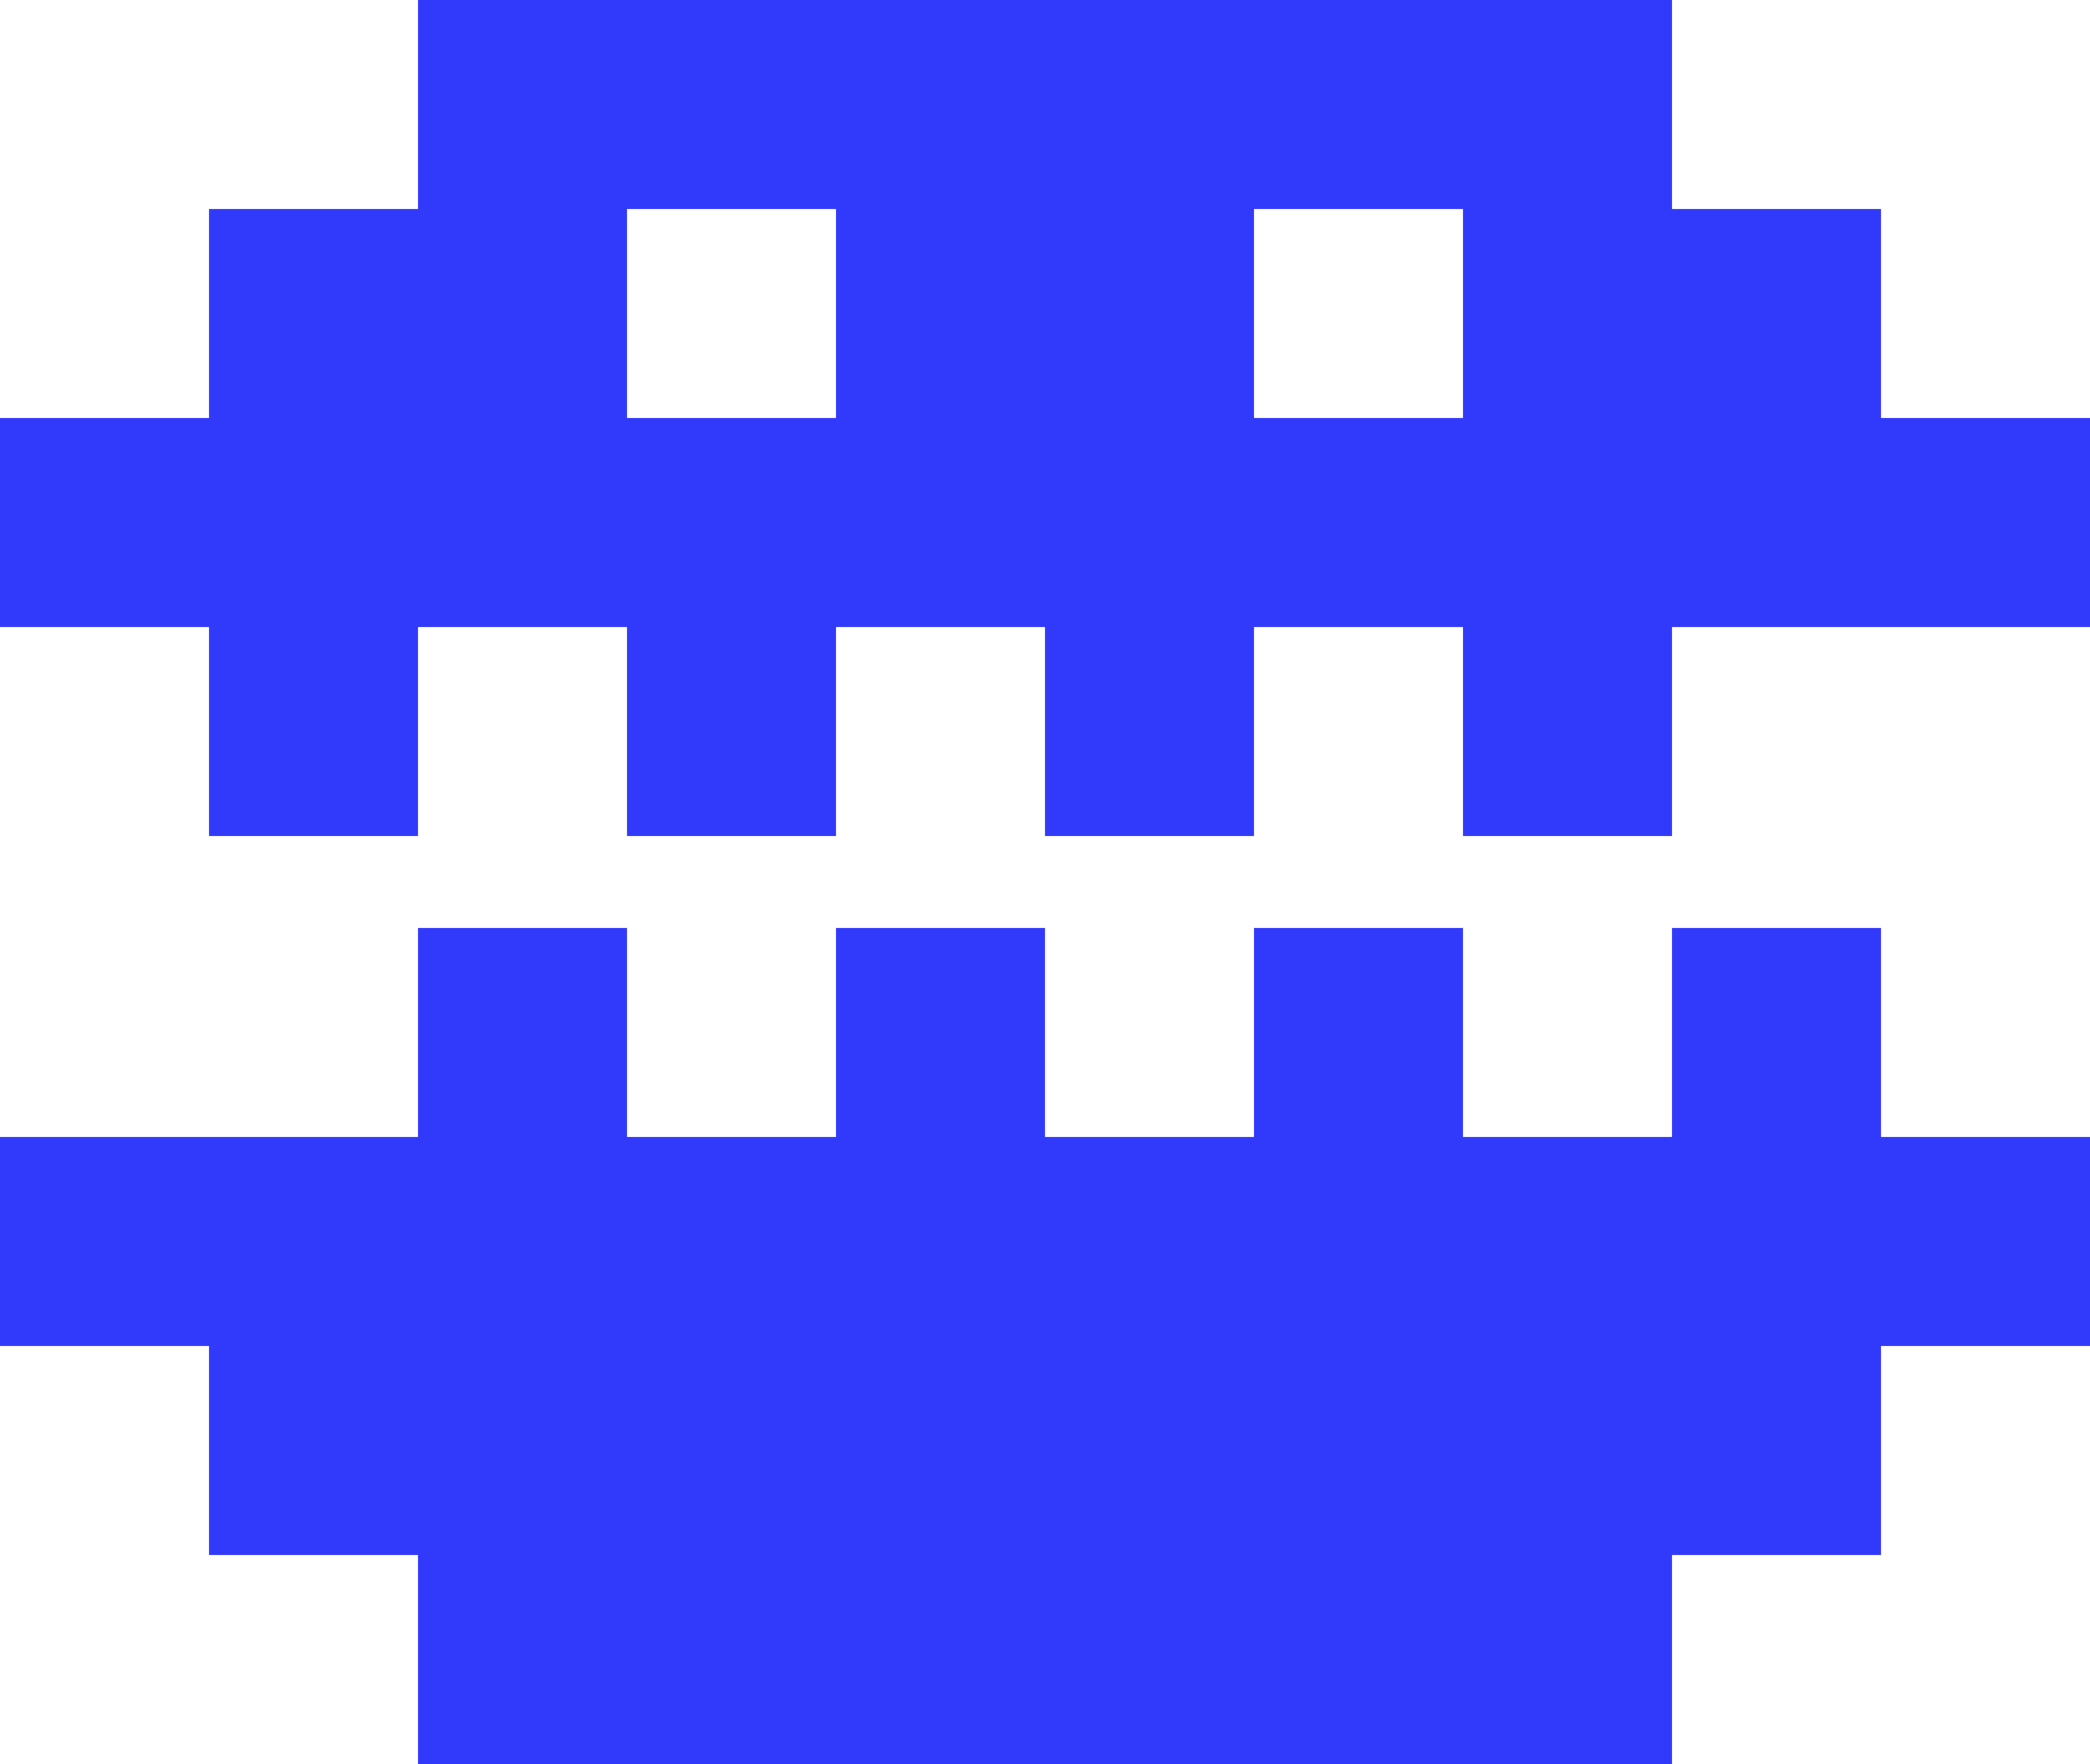
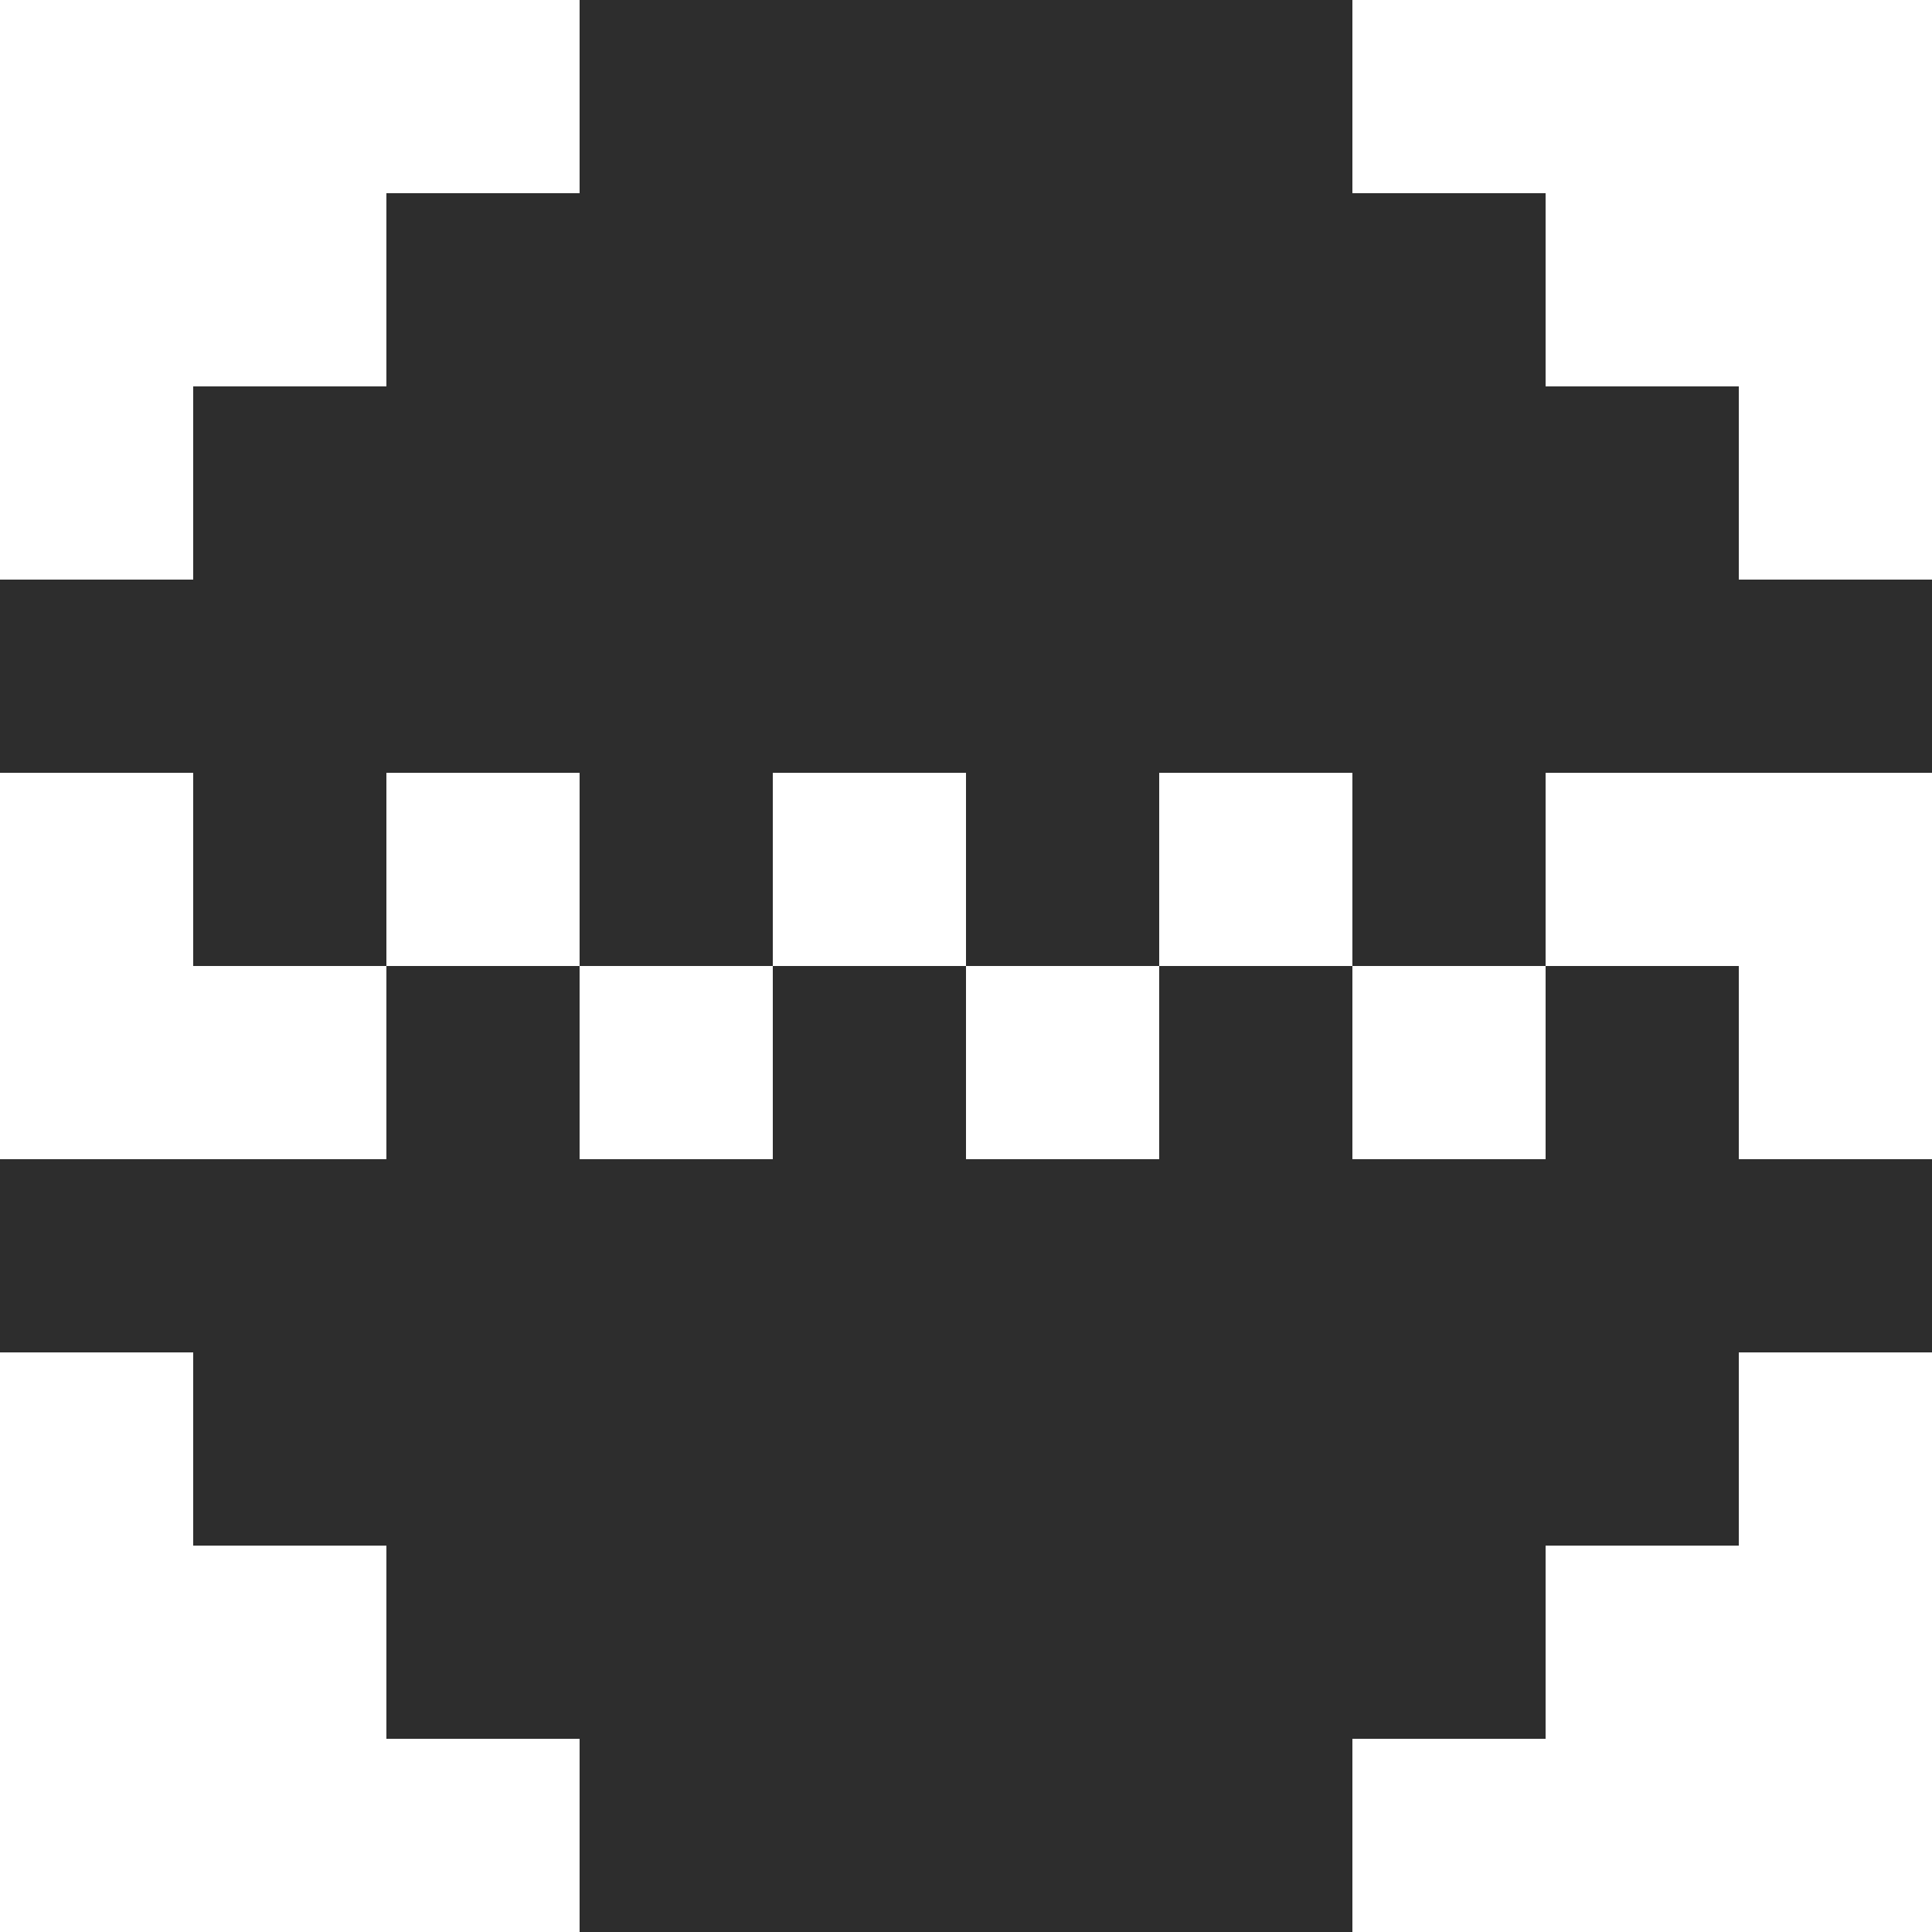
- <svg xmlns="http://www.w3.org/2000/svg" width="500" height="422" viewBox="0 0 500 422" fill="none">
-   <rect y="100" width="50" height="50" fill="#3139FB" />
-   <rect x="50" y="50" width="50" height="50" fill="#3139FB" />
-   <rect x="100" y="50" width="50" height="50" fill="#3139FB" />
-   <rect x="200" y="50" width="50" height="50" fill="#3139FB" />
-   <rect x="250" y="50" width="50" height="50" fill="#3139FB" />
-   <rect x="350" y="50" width="50" height="50" fill="#3139FB" />
-   <rect x="100" width="50" height="50" fill="#3139FB" />
-   <rect x="150" width="50" height="50" fill="#3139FB" />
-   <rect x="200" width="50" height="50" fill="#3139FB" />
-   <rect x="250" width="50" height="50" fill="#3139FB" />
-   <rect x="300" width="50" height="50" fill="#3139FB" />
-   <rect x="350" width="50" height="50" fill="#3139FB" />
-   <rect x="400" y="50" width="50" height="50" fill="#3139FB" />
-   <rect x="50" y="322" width="50" height="50" fill="#3139FB" />
-   <rect x="100" y="322" width="50" height="50" fill="#3139FB" />
-   <rect x="150" y="322" width="50" height="50" fill="#3139FB" />
-   <rect x="200" y="322" width="50" height="50" fill="#3139FB" />
-   <rect x="250" y="322" width="50" height="50" fill="#3139FB" />
-   <rect x="300" y="322" width="50" height="50" fill="#3139FB" />
-   <rect x="350" y="322" width="50" height="50" fill="#3139FB" />
-   <rect x="400" y="322" width="50" height="50" fill="#3139FB" />
-   <rect x="50" y="100" width="50" height="50" fill="#3139FB" />
-   <rect x="50" y="150" width="50" height="50" fill="#3139FB" />
-   <rect x="150" y="150" width="50" height="50" fill="#3139FB" />
-   <rect x="250" y="150" width="50" height="50" fill="#3139FB" />
-   <rect x="350" y="150" width="50" height="50" fill="#3139FB" />
-   <rect x="100" y="222" width="50" height="50" fill="#3139FB" />
-   <rect x="200" y="222" width="50" height="50" fill="#3139FB" />
-   <rect x="300" y="222" width="50" height="50" fill="#3139FB" />
-   <rect x="400" y="222" width="50" height="50" fill="#3139FB" />
-   <rect x="100" y="100" width="50" height="50" fill="#3139FB" />
-   <rect x="150" y="100" width="50" height="50" fill="#3139FB" />
-   <rect x="200" y="100" width="50" height="50" fill="#3139FB" />
-   <rect x="250" y="100" width="50" height="50" fill="#3139FB" />
-   <rect x="300" y="100" width="50" height="50" fill="#3139FB" />
-   <rect x="350" y="100" width="50" height="50" fill="#3139FB" />
-   <rect x="400" y="100" width="50" height="50" fill="#3139FB" />
-   <rect x="450" y="100" width="50" height="50" fill="#3139FB" />
-   <rect y="272" width="50" height="50" fill="#3139FB" />
-   <rect x="50" y="272" width="50" height="50" fill="#3139FB" />
-   <rect x="100" y="272" width="50" height="50" fill="#3139FB" />
-   <rect x="150" y="272" width="50" height="50" fill="#3139FB" />
-   <rect x="200" y="272" width="50" height="50" fill="#3139FB" />
-   <rect x="250" y="272" width="50" height="50" fill="#3139FB" />
-   <rect x="300" y="272" width="50" height="50" fill="#3139FB" />
-   <rect x="350" y="272" width="50" height="50" fill="#3139FB" />
-   <rect x="400" y="272" width="50" height="50" fill="#3139FB" />
-   <rect x="450" y="272" width="50" height="50" fill="#3139FB" />
-   <rect x="100" y="372" width="50" height="50" fill="#3139FB" />
-   <rect x="150" y="372" width="50" height="50" fill="#3139FB" />
-   <rect x="200" y="372" width="50" height="50" fill="#3139FB" />
-   <rect x="250" y="372" width="50" height="50" fill="#3139FB" />
-   <rect x="300" y="372" width="50" height="50" fill="#3139FB" />
-   <rect x="350" y="372" width="50" height="50" fill="#3139FB" />
+ <svg xmlns="http://www.w3.org/2000/svg" width="200" height="200" viewBox="0 0 200 200" fill="none">
+   <rect y="120" width="20" height="20" fill="#2D2D2D" />
+   <rect x="20" y="120" width="20" height="20" fill="#2D2D2D" />
+   <rect x="40" y="120" width="20" height="20" fill="#2D2D2D" />
+   <rect x="60" y="120" width="20" height="20" fill="#2D2D2D" />
+   <rect x="80" y="120" width="20" height="20" fill="#2D2D2D" />
+   <rect x="100" y="120" width="20" height="20" fill="#2D2D2D" />
+   <rect x="120" y="120" width="20" height="20" fill="#2D2D2D" />
+   <rect x="140" y="120" width="20" height="20" fill="#2D2D2D" />
+   <rect x="160" y="120" width="20" height="20" fill="#2D2D2D" />
+   <rect x="180" y="120" width="20" height="20" fill="#2D2D2D" />
+   <rect y="60" width="20" height="20" fill="#2D2D2D" />
+   <rect x="20" y="80" width="20" height="20" fill="#2D2D2D" />
+   <rect x="140" y="80" width="20" height="20" fill="#2D2D2D" />
+   <rect x="160" y="100" width="20" height="20" fill="#2D2D2D" />
+   <rect x="60" y="80" width="20" height="20" fill="#2D2D2D" />
+   <rect x="80" y="100" width="20" height="20" fill="#2D2D2D" />
+   <rect x="100" y="80" width="20" height="20" fill="#2D2D2D" />
+   <rect x="120" y="100" width="20" height="20" fill="#2D2D2D" />
+   <rect x="40" y="100" width="20" height="20" fill="#2D2D2D" />
+   <rect x="20" y="60" width="20" height="20" fill="#2D2D2D" />
+   <rect x="40" y="60" width="20" height="20" fill="#2D2D2D" />
+   <rect x="60" y="60" width="20" height="20" fill="#2D2D2D" />
+   <rect x="80" y="60" width="20" height="20" fill="#2D2D2D" />
+   <rect x="100" y="60" width="20" height="20" fill="#2D2D2D" />
+   <rect x="120" y="60" width="20" height="20" fill="#2D2D2D" />
+   <rect x="140" y="60" width="20" height="20" fill="#2D2D2D" />
+   <rect x="160" y="60" width="20" height="20" fill="#2D2D2D" />
+   <rect x="180" y="60" width="20" height="20" fill="#2D2D2D" />
+   <rect x="20" y="140" width="20" height="20" fill="#2D2D2D" />
+   <rect x="40" y="140" width="20" height="20" fill="#2D2D2D" />
+   <rect x="60" y="140" width="20" height="20" fill="#2D2D2D" />
+   <rect x="80" y="140" width="20" height="20" fill="#2D2D2D" />
+   <rect x="100" y="140" width="20" height="20" fill="#2D2D2D" />
+   <rect x="120" y="140" width="20" height="20" fill="#2D2D2D" />
+   <rect x="140" y="140" width="20" height="20" fill="#2D2D2D" />
+   <rect x="160" y="140" width="20" height="20" fill="#2D2D2D" />
+   <rect x="20" y="40" width="20" height="20" fill="#2D2D2D" />
+   <rect x="40" y="40" width="20" height="20" fill="#2D2D2D" />
+   <rect x="60" y="40" width="20" height="20" fill="#2D2D2D" />
+   <rect x="80" y="40" width="20" height="20" fill="#2D2D2D" />
+   <rect x="100" y="40" width="20" height="20" fill="#2D2D2D" />
+   <rect x="120" y="40" width="20" height="20" fill="#2D2D2D" />
+   <rect x="140" y="40" width="20" height="20" fill="#2D2D2D" />
+   <rect x="160" y="40" width="20" height="20" fill="#2D2D2D" />
+   <rect x="40" y="20" width="20" height="20" fill="#2D2D2D" />
+   <rect x="60" y="20" width="20" height="20" fill="#2D2D2D" />
+   <rect x="80" y="20" width="20" height="20" fill="#2D2D2D" />
+   <rect x="100" y="20" width="20" height="20" fill="#2D2D2D" />
+   <rect x="120" y="20" width="20" height="20" fill="#2D2D2D" />
+   <rect x="140" y="20" width="20" height="20" fill="#2D2D2D" />
+   <rect x="40" y="160" width="20" height="20" fill="#2D2D2D" />
+   <rect x="60" y="160" width="20" height="20" fill="#2D2D2D" />
+   <rect x="80" y="160" width="20" height="20" fill="#2D2D2D" />
+   <rect x="100" y="160" width="20" height="20" fill="#2D2D2D" />
+   <rect x="120" y="160" width="20" height="20" fill="#2D2D2D" />
+   <rect x="140" y="160" width="20" height="20" fill="#2D2D2D" />
+   <rect x="60" y="180" width="20" height="20" fill="#2D2D2D" />
+   <rect x="80" y="180" width="20" height="20" fill="#2D2D2D" />
+   <rect x="100" y="180" width="20" height="20" fill="#2D2D2D" />
+   <rect x="120" y="180" width="20" height="20" fill="#2D2D2D" />
+   <rect x="60" width="20" height="20" fill="#2D2D2D" />
+   <rect x="80" width="20" height="20" fill="#2D2D2D" />
+   <rect x="100" width="20" height="20" fill="#2D2D2D" />
+   <rect x="120" width="20" height="20" fill="#2D2D2D" />
</svg>
